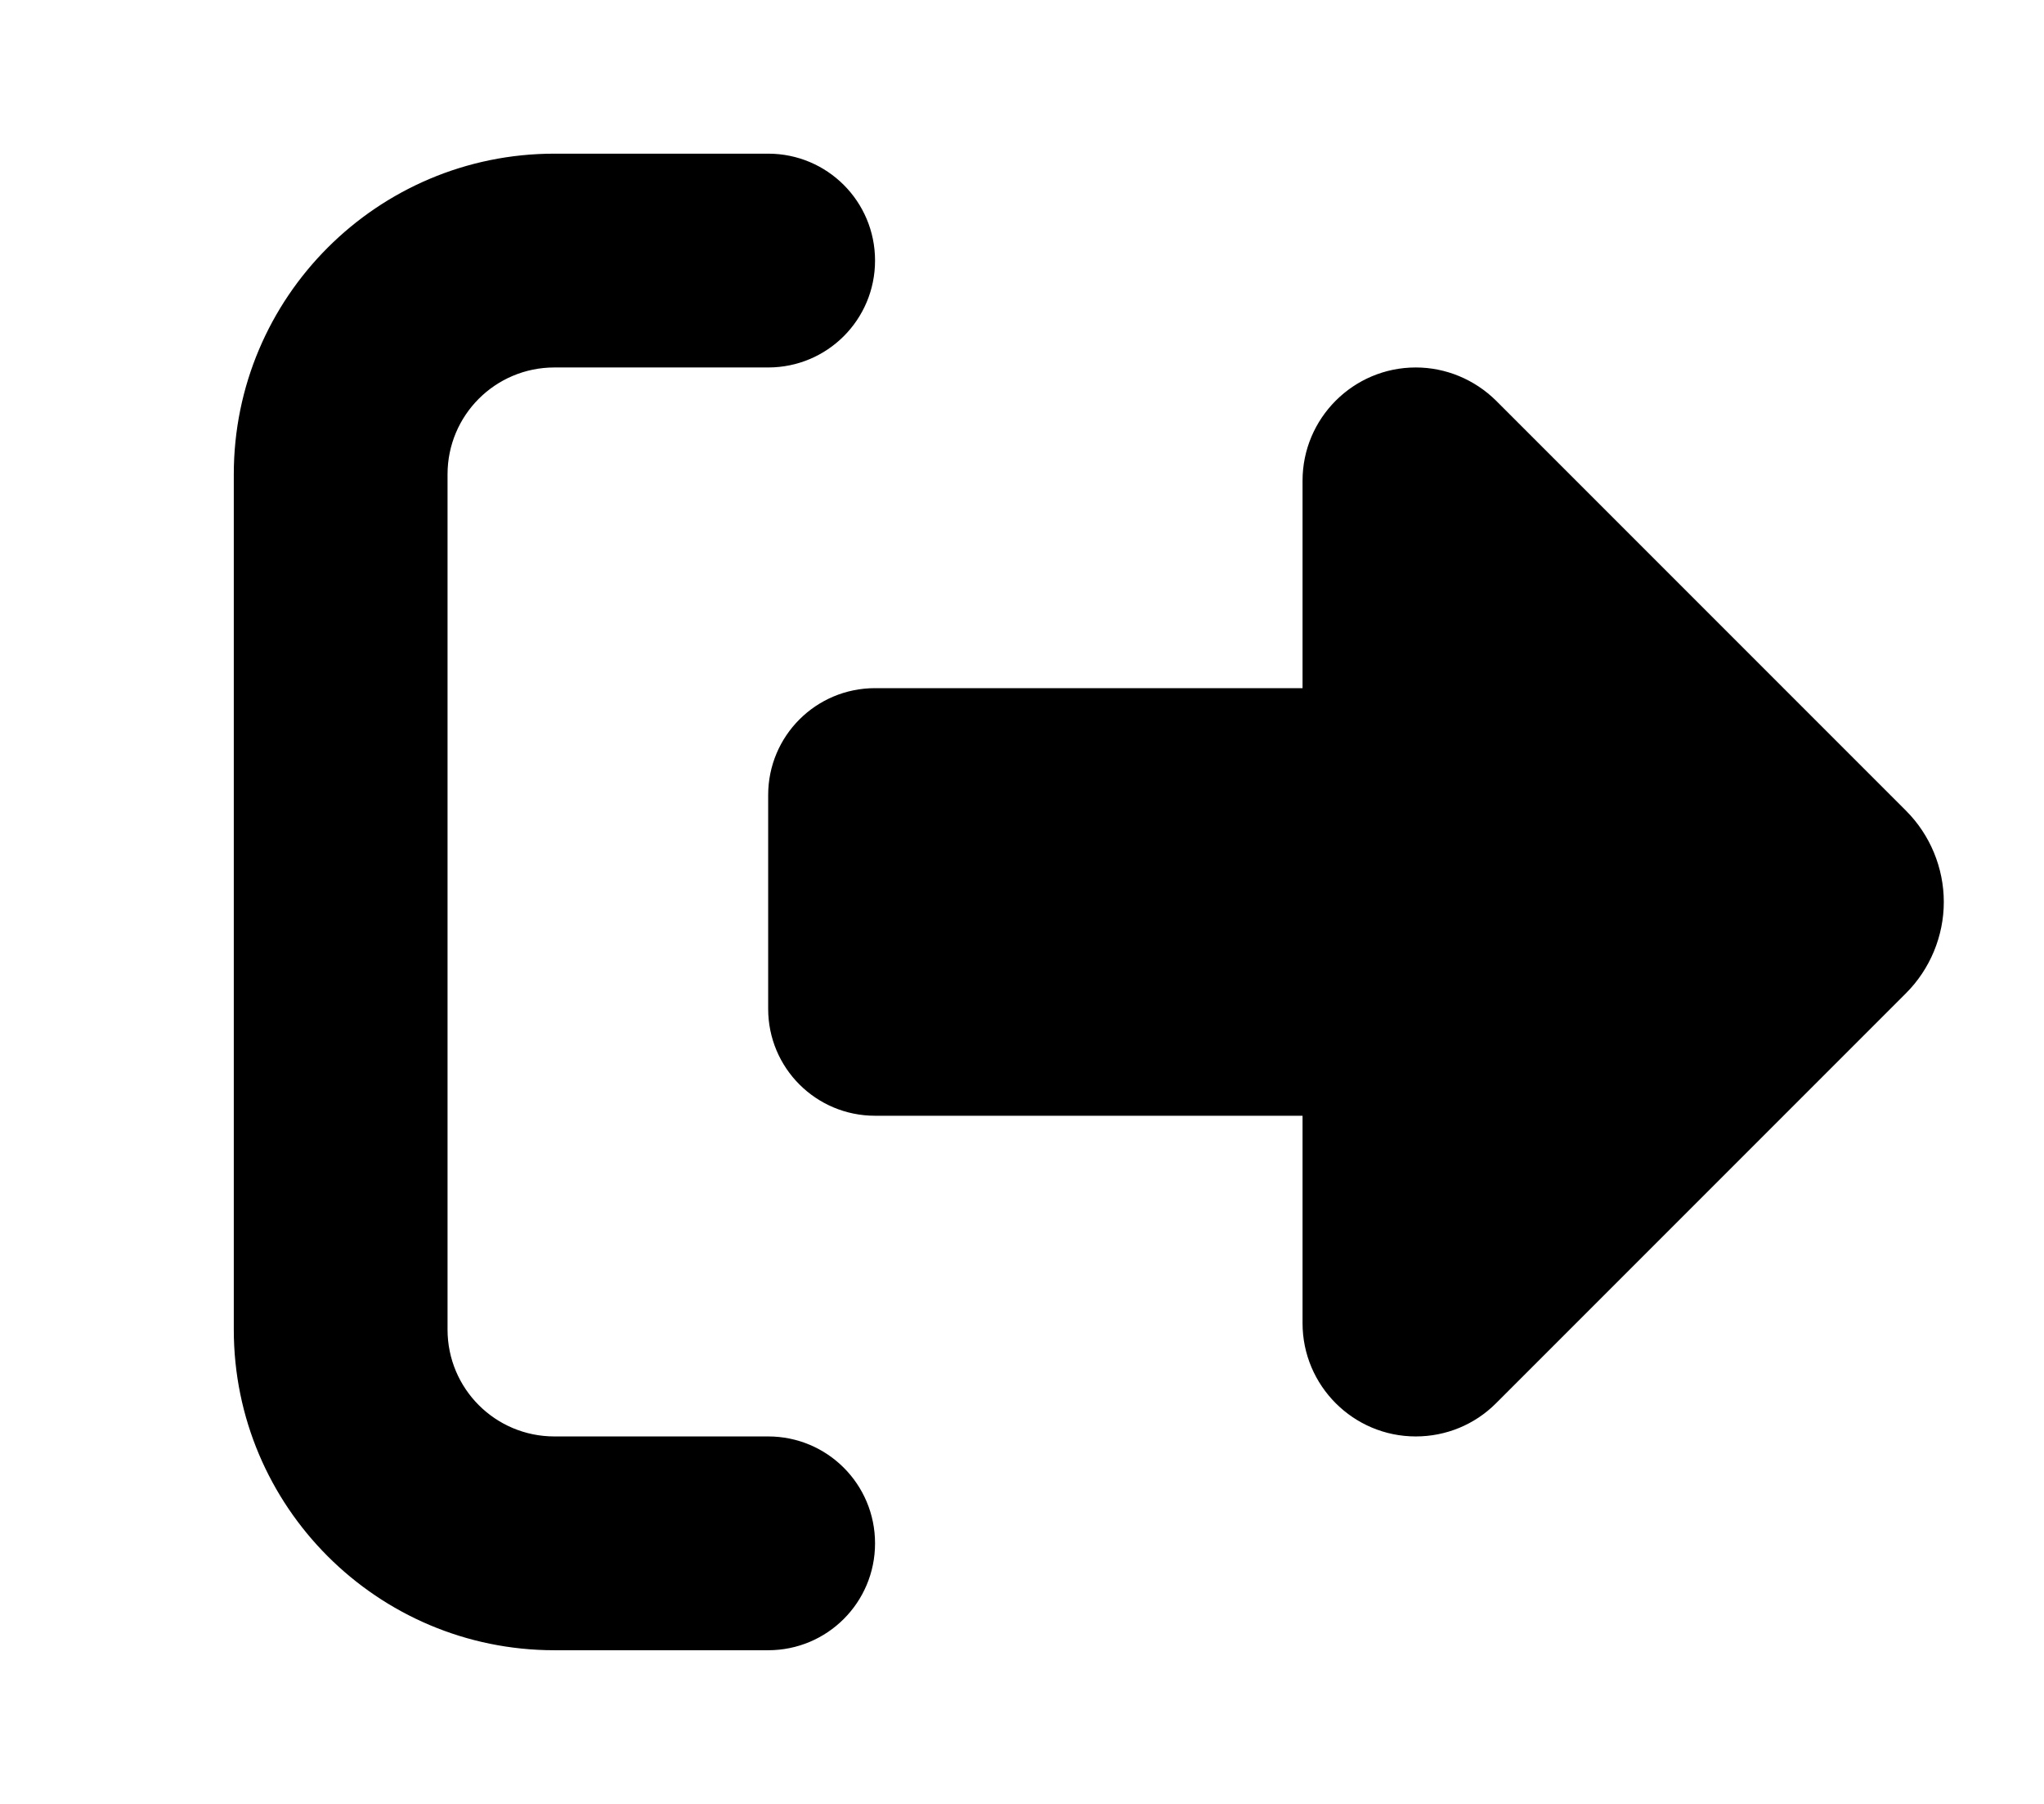
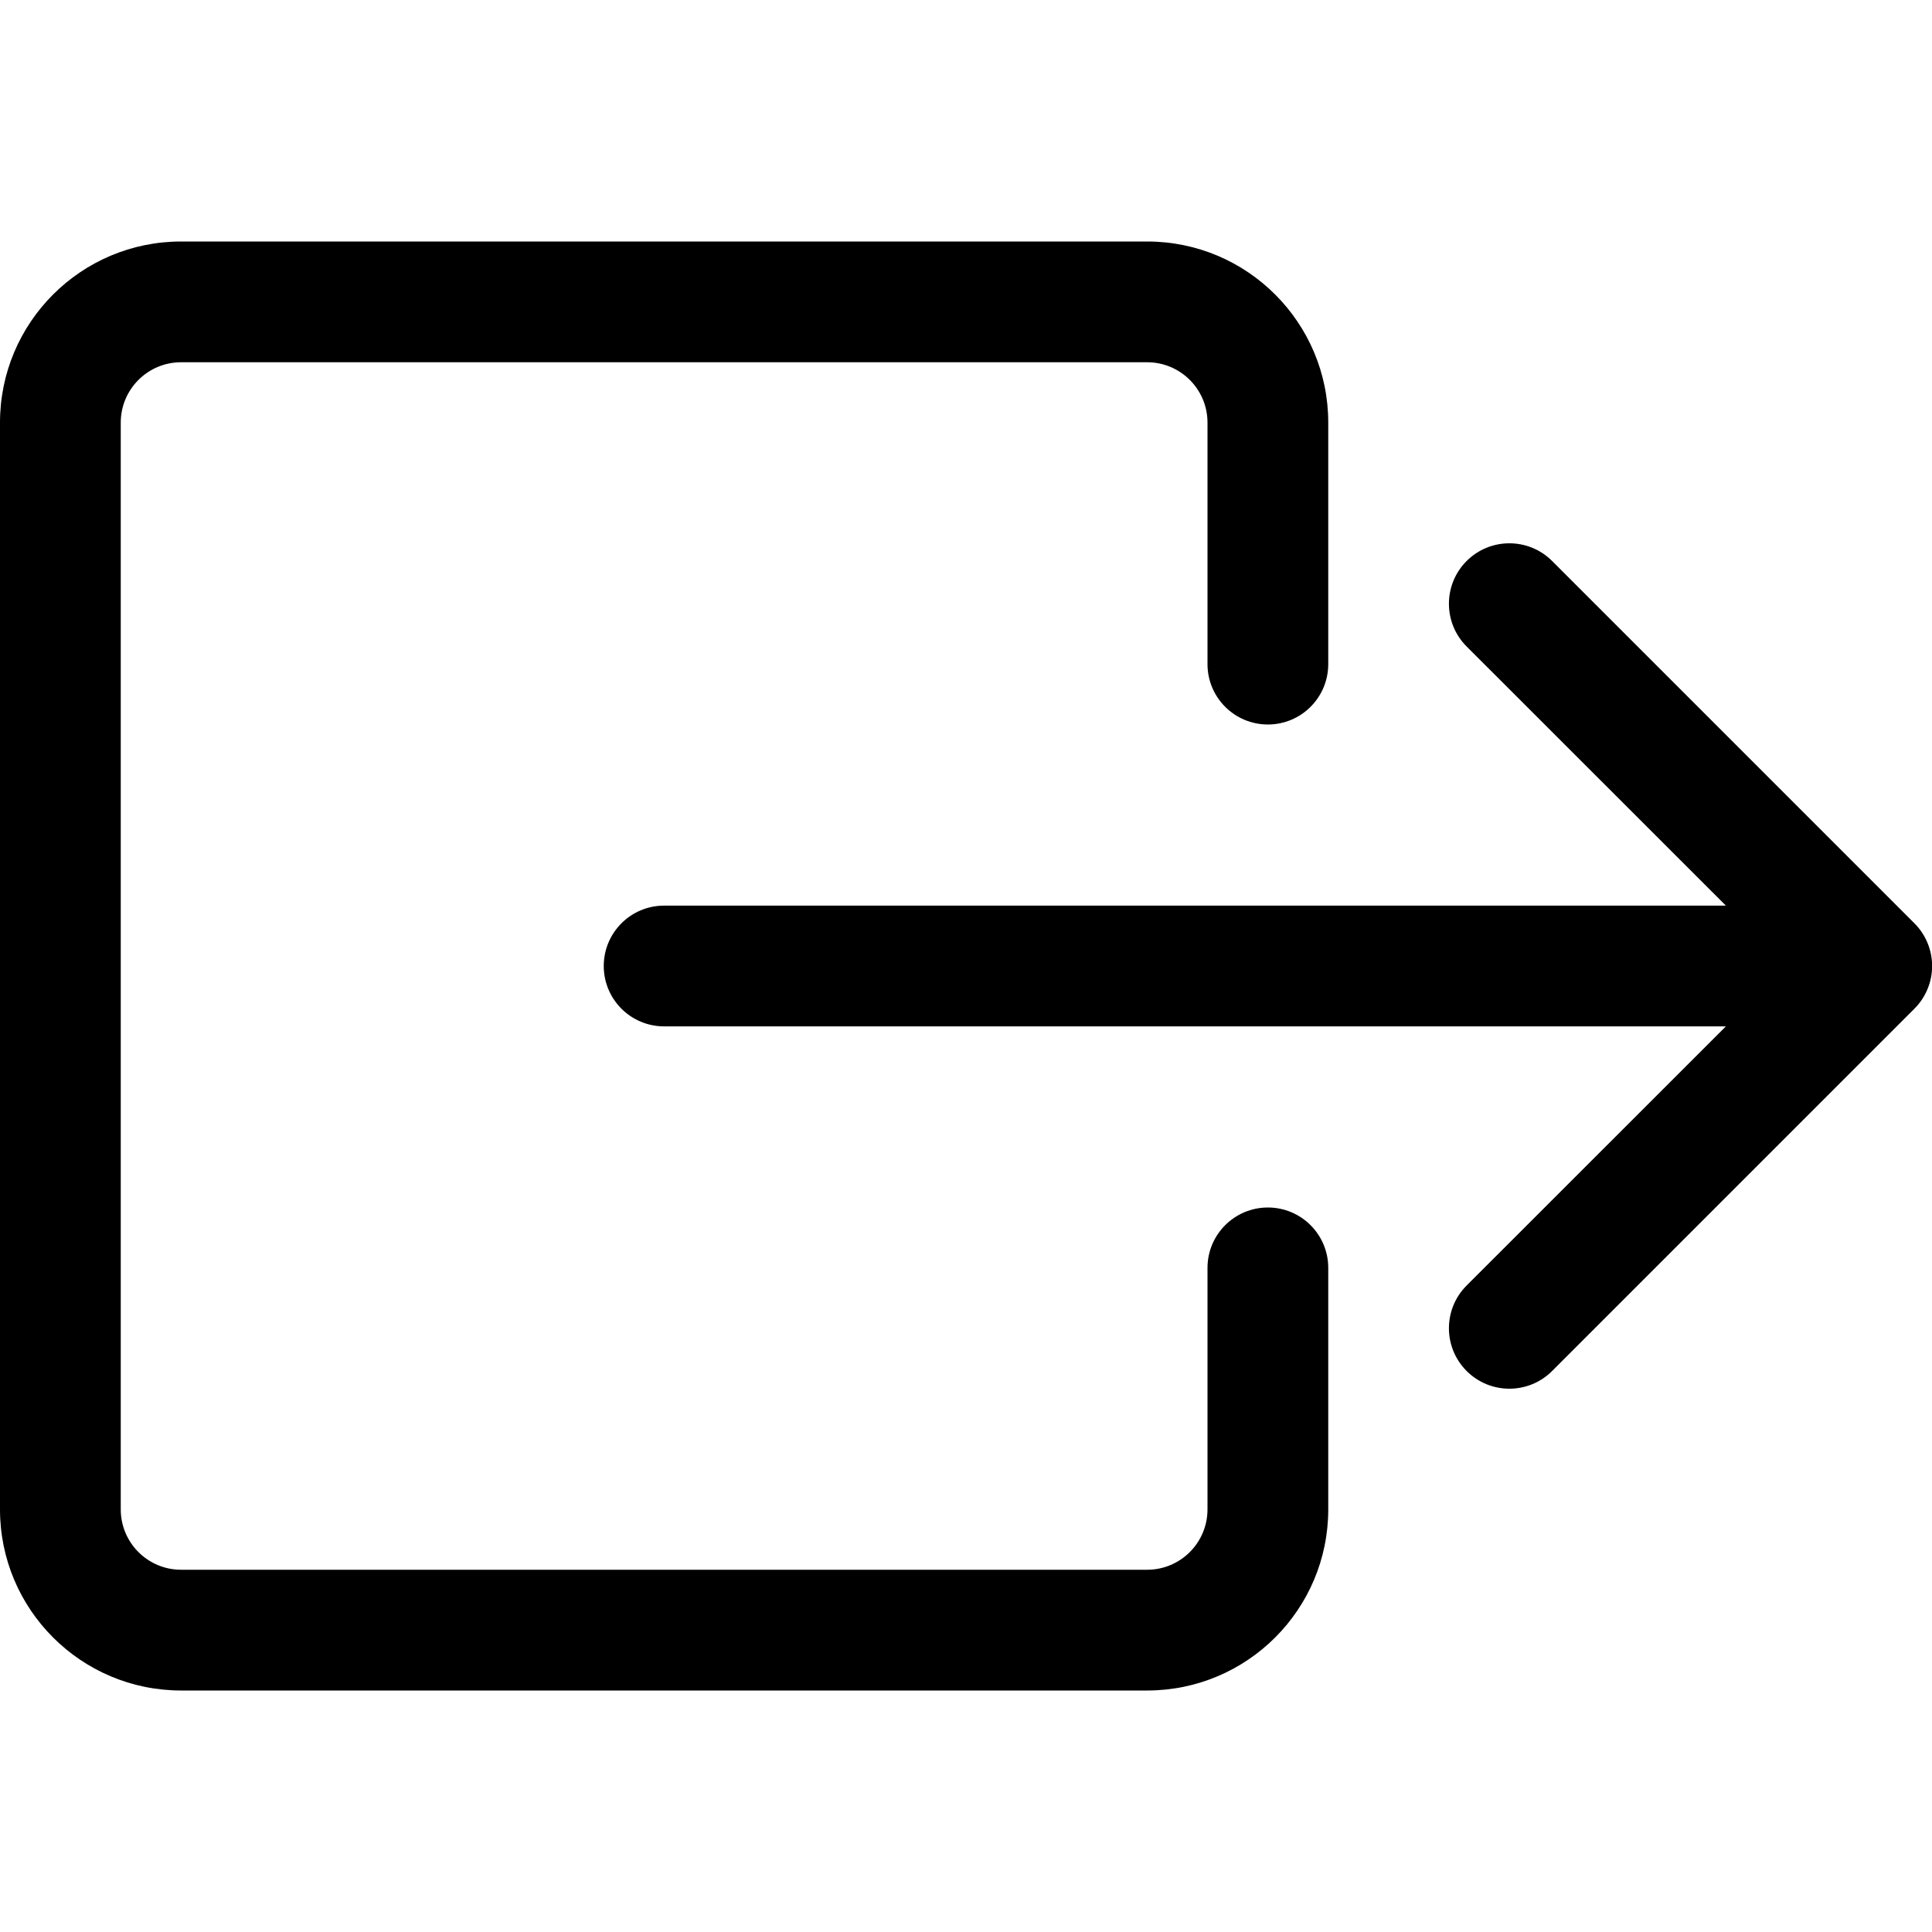
- <svg xmlns="http://www.w3.org/2000/svg" width="34" height="30" viewBox="-70 0 612 512">
-   <path d="M377.9 105.9L500.7 228.7c7.2 7.2 11.3 17.1 11.3 27.3s-4.1 20.1-11.3 27.3L377.9 406.1c-6.4 6.4-15 9.9-24 9.9c-18.7 0-33.9-15.2-33.9-33.9l0-62.1-128 0c-17.7 0-32-14.3-32-32l0-64c0-17.7 14.3-32 32-32l128 0 0-62.1c0-18.7 15.2-33.9 33.9-33.9c9 0 17.6 3.6 24 9.9zM160 96L96 96c-17.7 0-32 14.3-32 32l0 256c0 17.7 14.3 32 32 32l64 0c17.7 0 32 14.3 32 32s-14.3 32-32 32l-64 0c-53 0-96-43-96-96L0 128C0 75 43 32 96 32l64 0c17.7 0 32 14.3 32 32s-14.3 32-32 32z" />
+ <svg xmlns="http://www.w3.org/2000/svg" width="28" height="28" fill="currentColor" class="bi bi-box-arrow-right" viewBox="0 0 16 16">
+   <path fill-rule="evenodd" d="M10 12.5a.5.5 0 0 1-.5.5h-8a.5.5 0 0 1-.5-.5v-9a.5.5 0 0 1 .5-.5h8a.5.5 0 0 1 .5.5v2a.5.5 0 0 0 1 0v-2A1.5 1.5 0 0 0 9.5 2h-8A1.5 1.5 0 0 0 0 3.5v9A1.5 1.5 0 0 0 1.5 14h8a1.5 1.5 0 0 0 1.5-1.5v-2a.5.5 0 0 0-1 0v2z" />
+   <path fill-rule="evenodd" d="M15.854 8.354a.5.5 0 0 0 0-.708l-3-3a.5.5 0 0 0-.708.708L14.293 7.5H5.5a.5.5 0 0 0 0 1h8.793l-2.147 2.146a.5.5 0 0 0 .708.708l3-3z" />
</svg>
